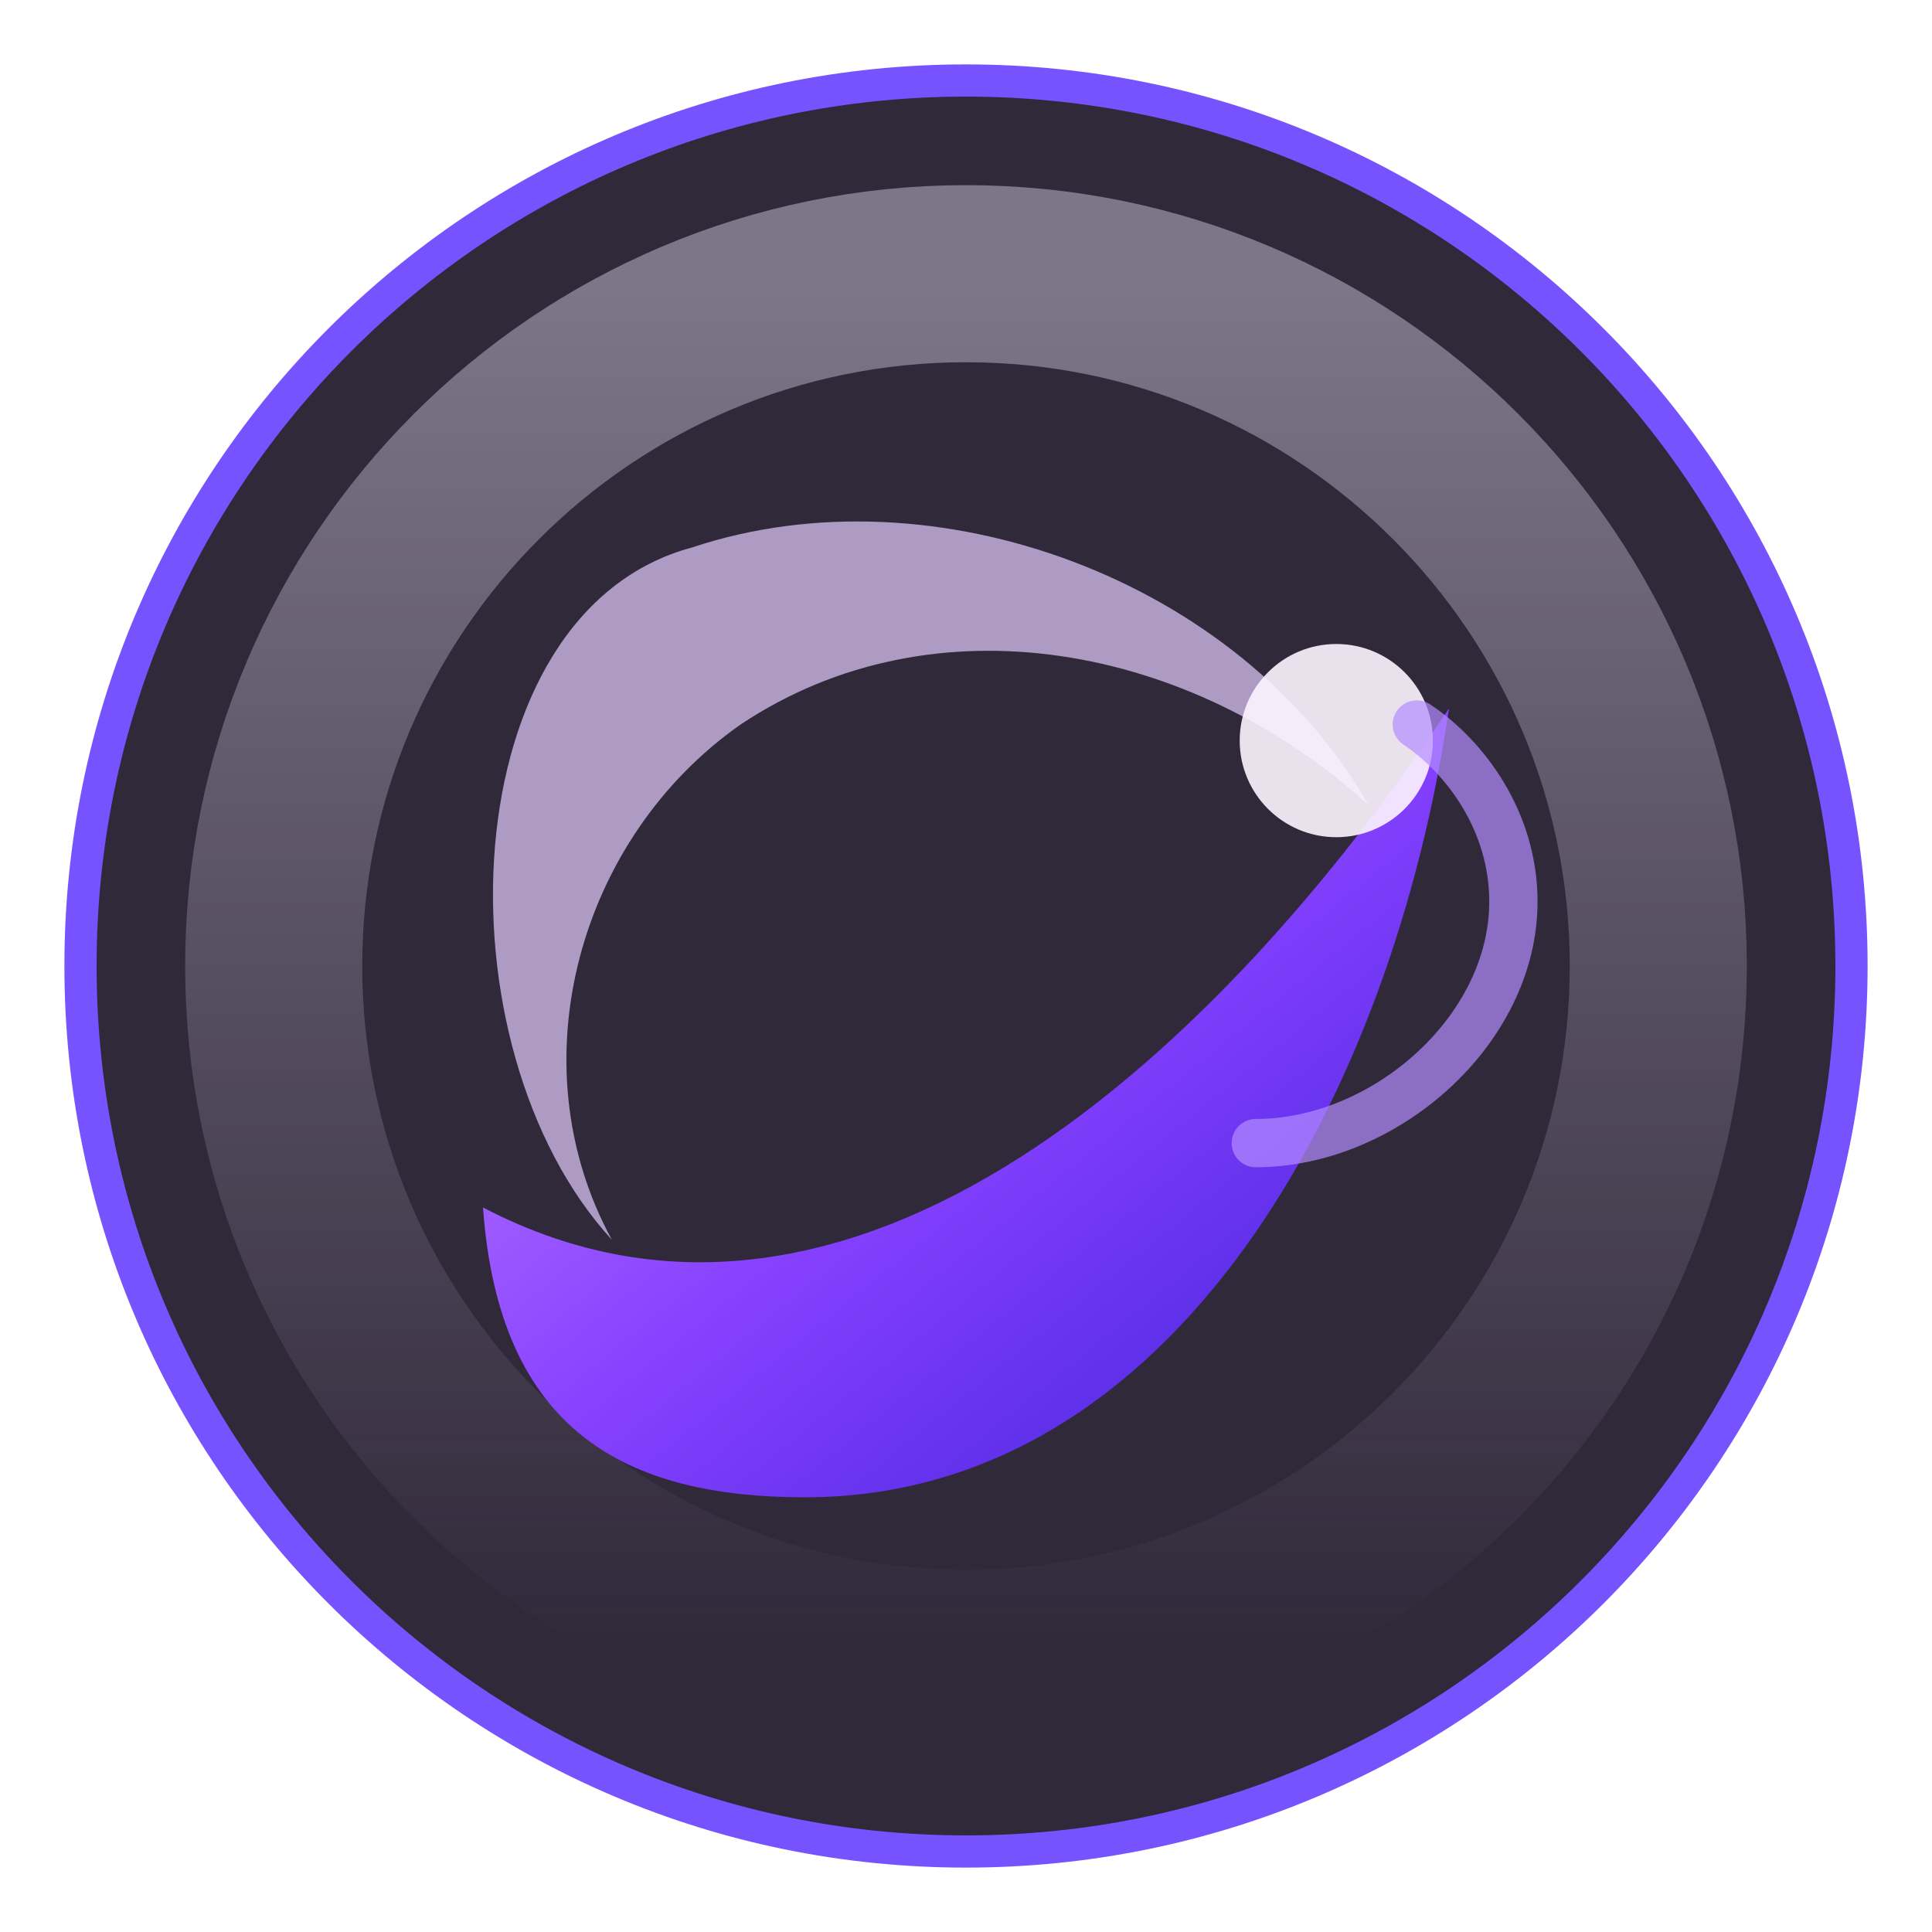
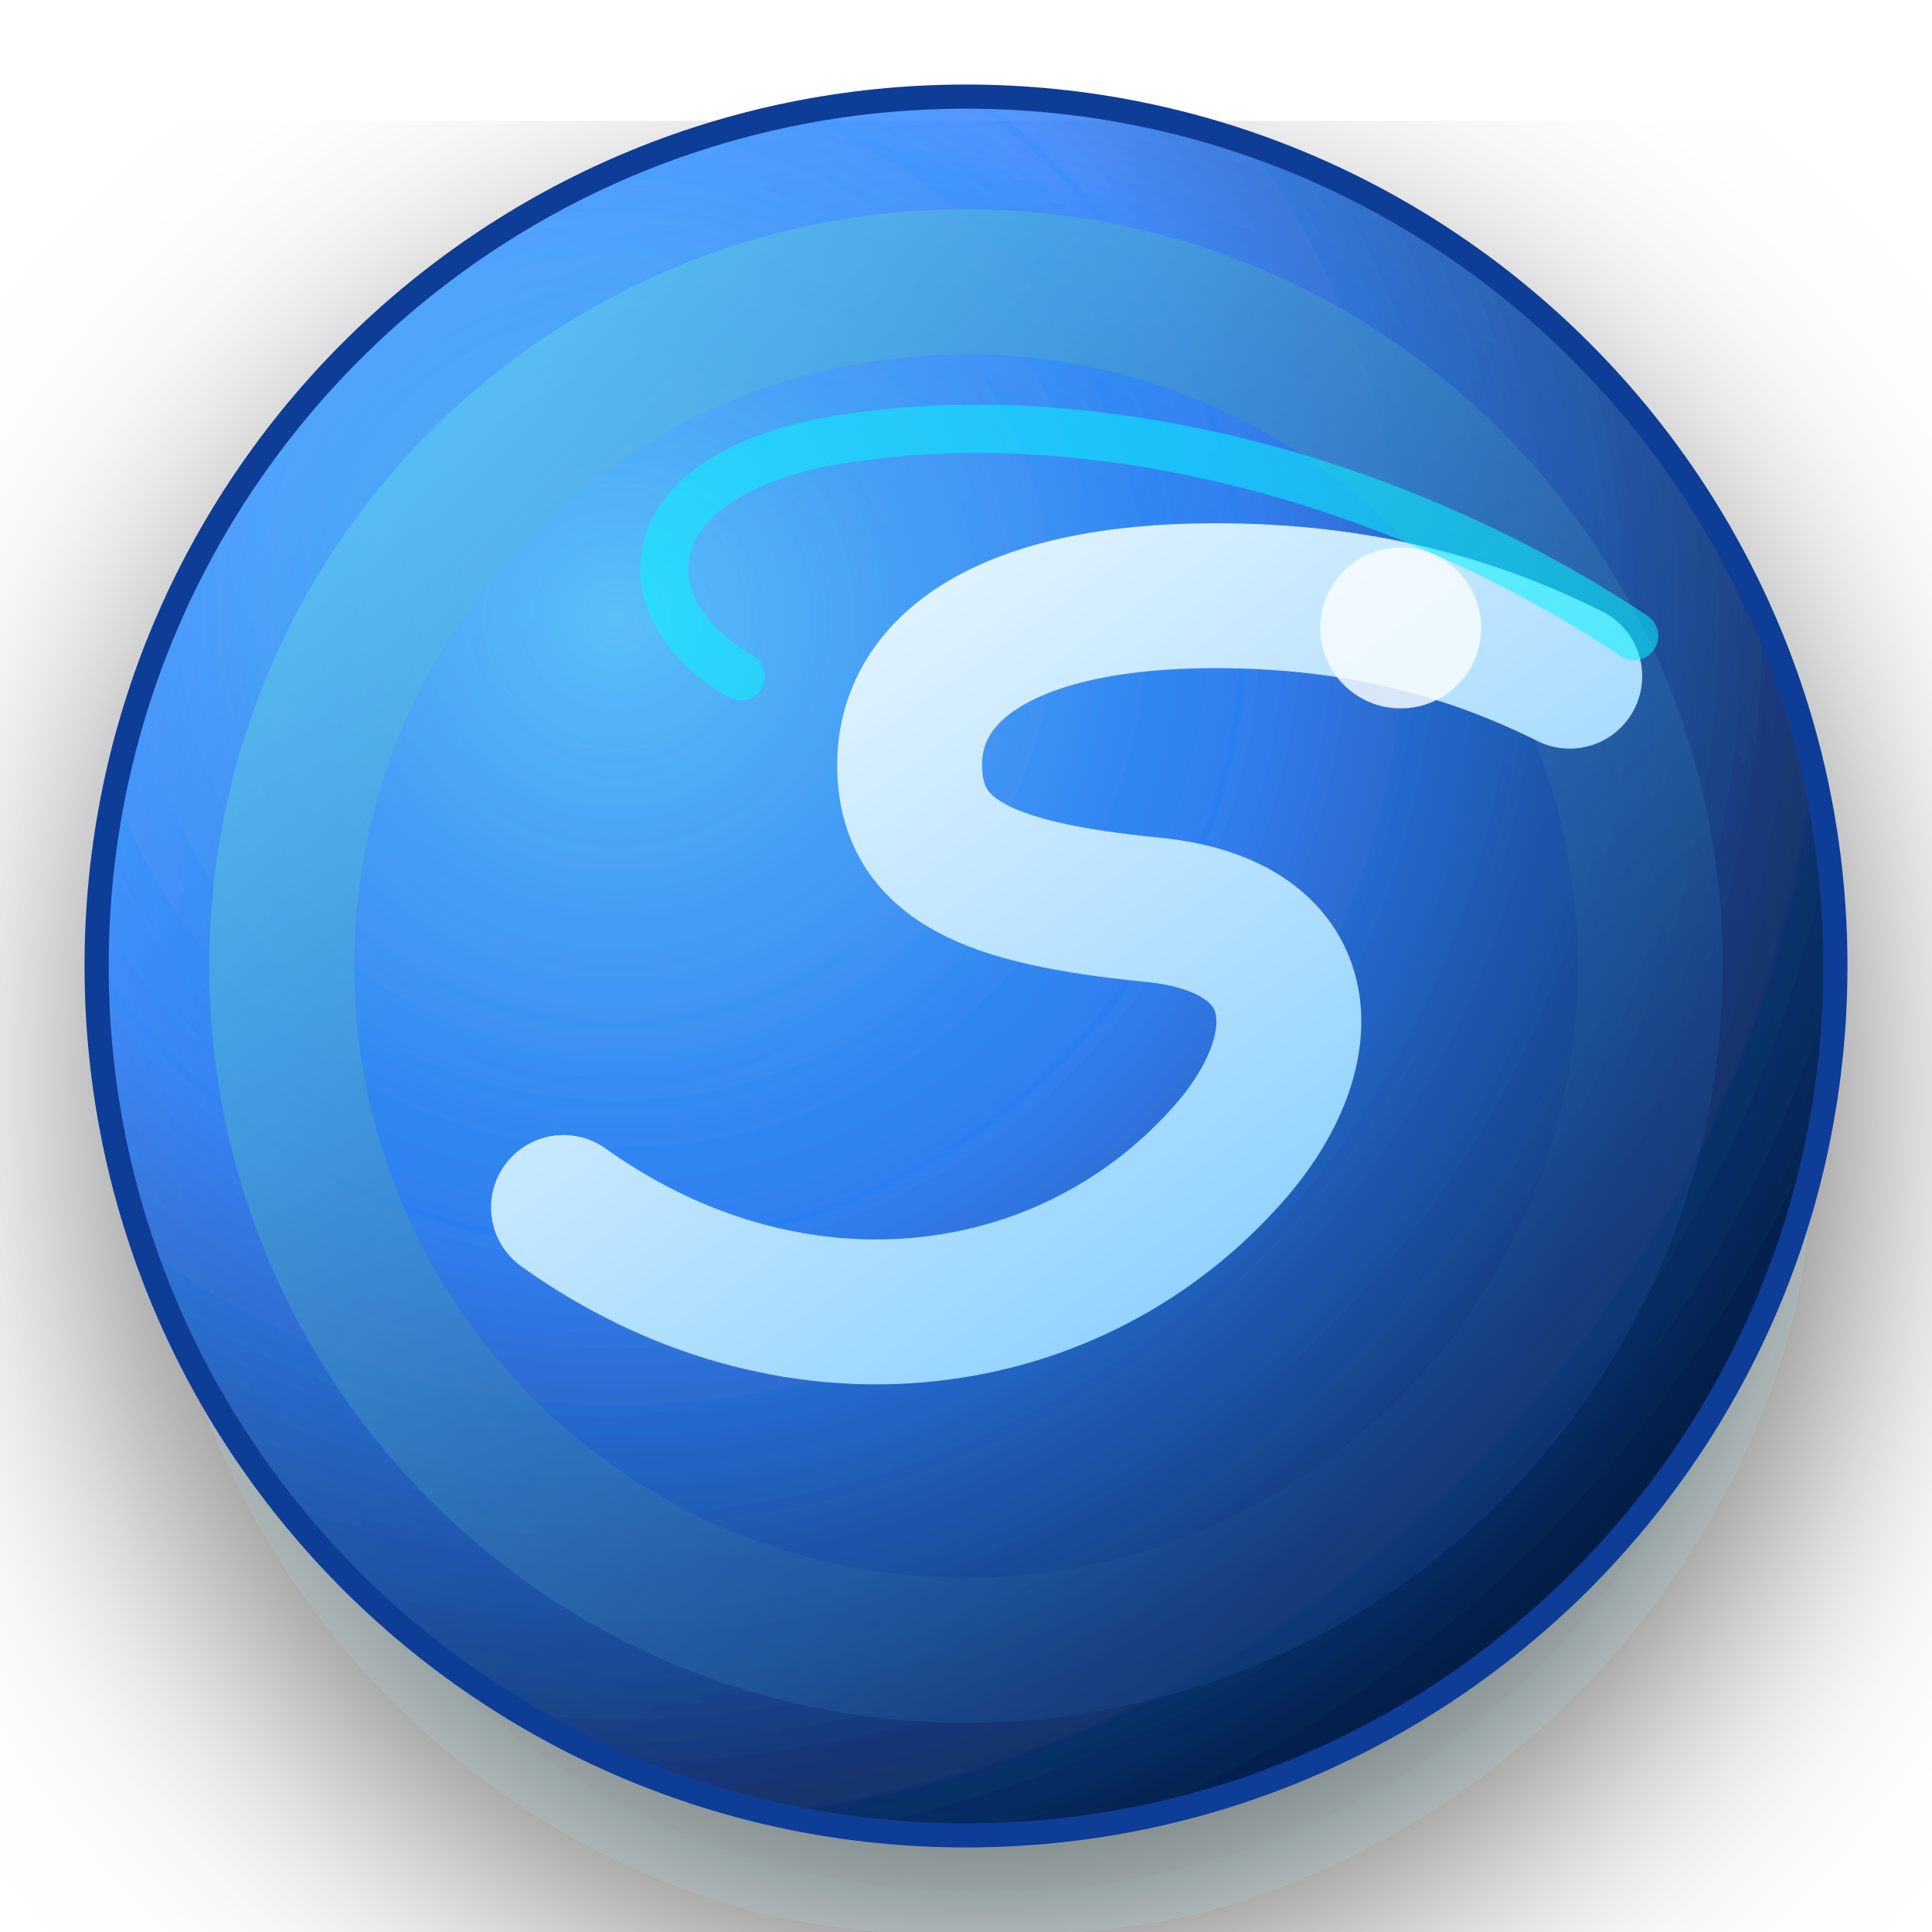
<svg xmlns="http://www.w3.org/2000/svg" viewBox="0 0 240 240" role="img" aria-labelledby="title">
  <defs>
-     <linearGradient id="pulse" x1="0%" y1="0%" x2="100%" y2="100%">
-       <stop offset="0%" stop-color="#c48aff" />
-       <stop offset="50%" stop-color="#8741ff" />
-       <stop offset="100%" stop-color="#3a1fd5" />
+     <radialGradient id="supersonic-glow" cx="30%" cy="30%" r="80%">
+       <stop offset="0%" stop-color="#54c1ff" stop-opacity="0.9" />
+       <stop offset="45%" stop-color="#1675ff" stop-opacity="0.75" />
+       <stop offset="100%" stop-color="#021437" stop-opacity="1" />
+     </radialGradient>
+     <linearGradient id="supersonic-ring" x1="0%" y1="0%" x2="100%" y2="100%">
+       <stop offset="0%" stop-color="#64d5ff" stop-opacity="0.85" />
+       <stop offset="100%" stop-color="#0a2b74" stop-opacity="0.4" />
    </linearGradient>
-     <linearGradient id="ring" x1="0%" y1="0%" x2="0%" y2="100%">
-       <stop offset="0%" stop-color="#f1e8ff" stop-opacity="0.4" />
-       <stop offset="100%" stop-color="#f1e8ff" stop-opacity="0" />
+     <linearGradient id="supersonic-s" x1="0%" y1="0%" x2="100%" y2="100%">
+       <stop offset="0%" stop-color="#f4fbff" />
+       <stop offset="100%" stop-color="#7bc9ff" />
    </linearGradient>
+     <filter id="supersonic-shadow" x="-30%" y="-30%" width="160%" height="160%">
+       <feDropShadow dx="0" dy="15" stdDeviation="18" flood-color="#000816" flood-opacity="0.65" />
+     </filter>
  </defs>
-   <circle cx="120" cy="120" r="110" fill="#0c0318" stroke="#5f35ff" stroke-width="4" opacity="0.85" />
-   <circle cx="120" cy="120" r="86" fill="none" stroke="url(#ring)" stroke-width="22" />
-   <path d="M60 150c46 24 92-20 120-62-7 48-34 98-80 98-22 0-38-8-40-36z" fill="url(#pulse)" />
-   <path d="M86 68c30-10 68 4 84 32-22-20-54-26-78-10-20 14-28 42-16 64-22-24-20-78 10-86z" fill="#e3ccff" opacity="0.7" />
-   <circle cx="166" cy="92" r="12" fill="#fdf5ff" opacity="0.9" />
-   <path d="M176 90c6 4 12 12 12 22 0 16-16 30-32 30" fill="none" stroke="#b38cff" stroke-width="6" stroke-linecap="round" opacity="0.7" />
+   <circle cx="120" cy="120" r="108" fill="url(#supersonic-glow)" stroke="#0b3c96" stroke-width="3" filter="url(#supersonic-shadow)" />
+   <circle cx="120" cy="120" r="85" fill="none" stroke="url(#supersonic-ring)" stroke-width="18" stroke-linecap="round" opacity="0.95" />
+   <path d="M70 150c28 20 62 16 82-6 12-13 12-29-9-31-20-2-30-6-30-18s12-21 38-21c18 0 32 4 44 10" fill="none" stroke="url(#supersonic-s)" stroke-width="18" stroke-linecap="round" stroke-linejoin="round" />
+   <path d="M92 84c-14-8-14-24 10-29 32-6 71 4 101 24" fill="none" stroke="#0af0ff" stroke-width="6" stroke-linecap="round" opacity="0.55" />
+   <circle cx="174" cy="78" r="10" fill="#f7fdff" opacity="0.85" />
</svg>
